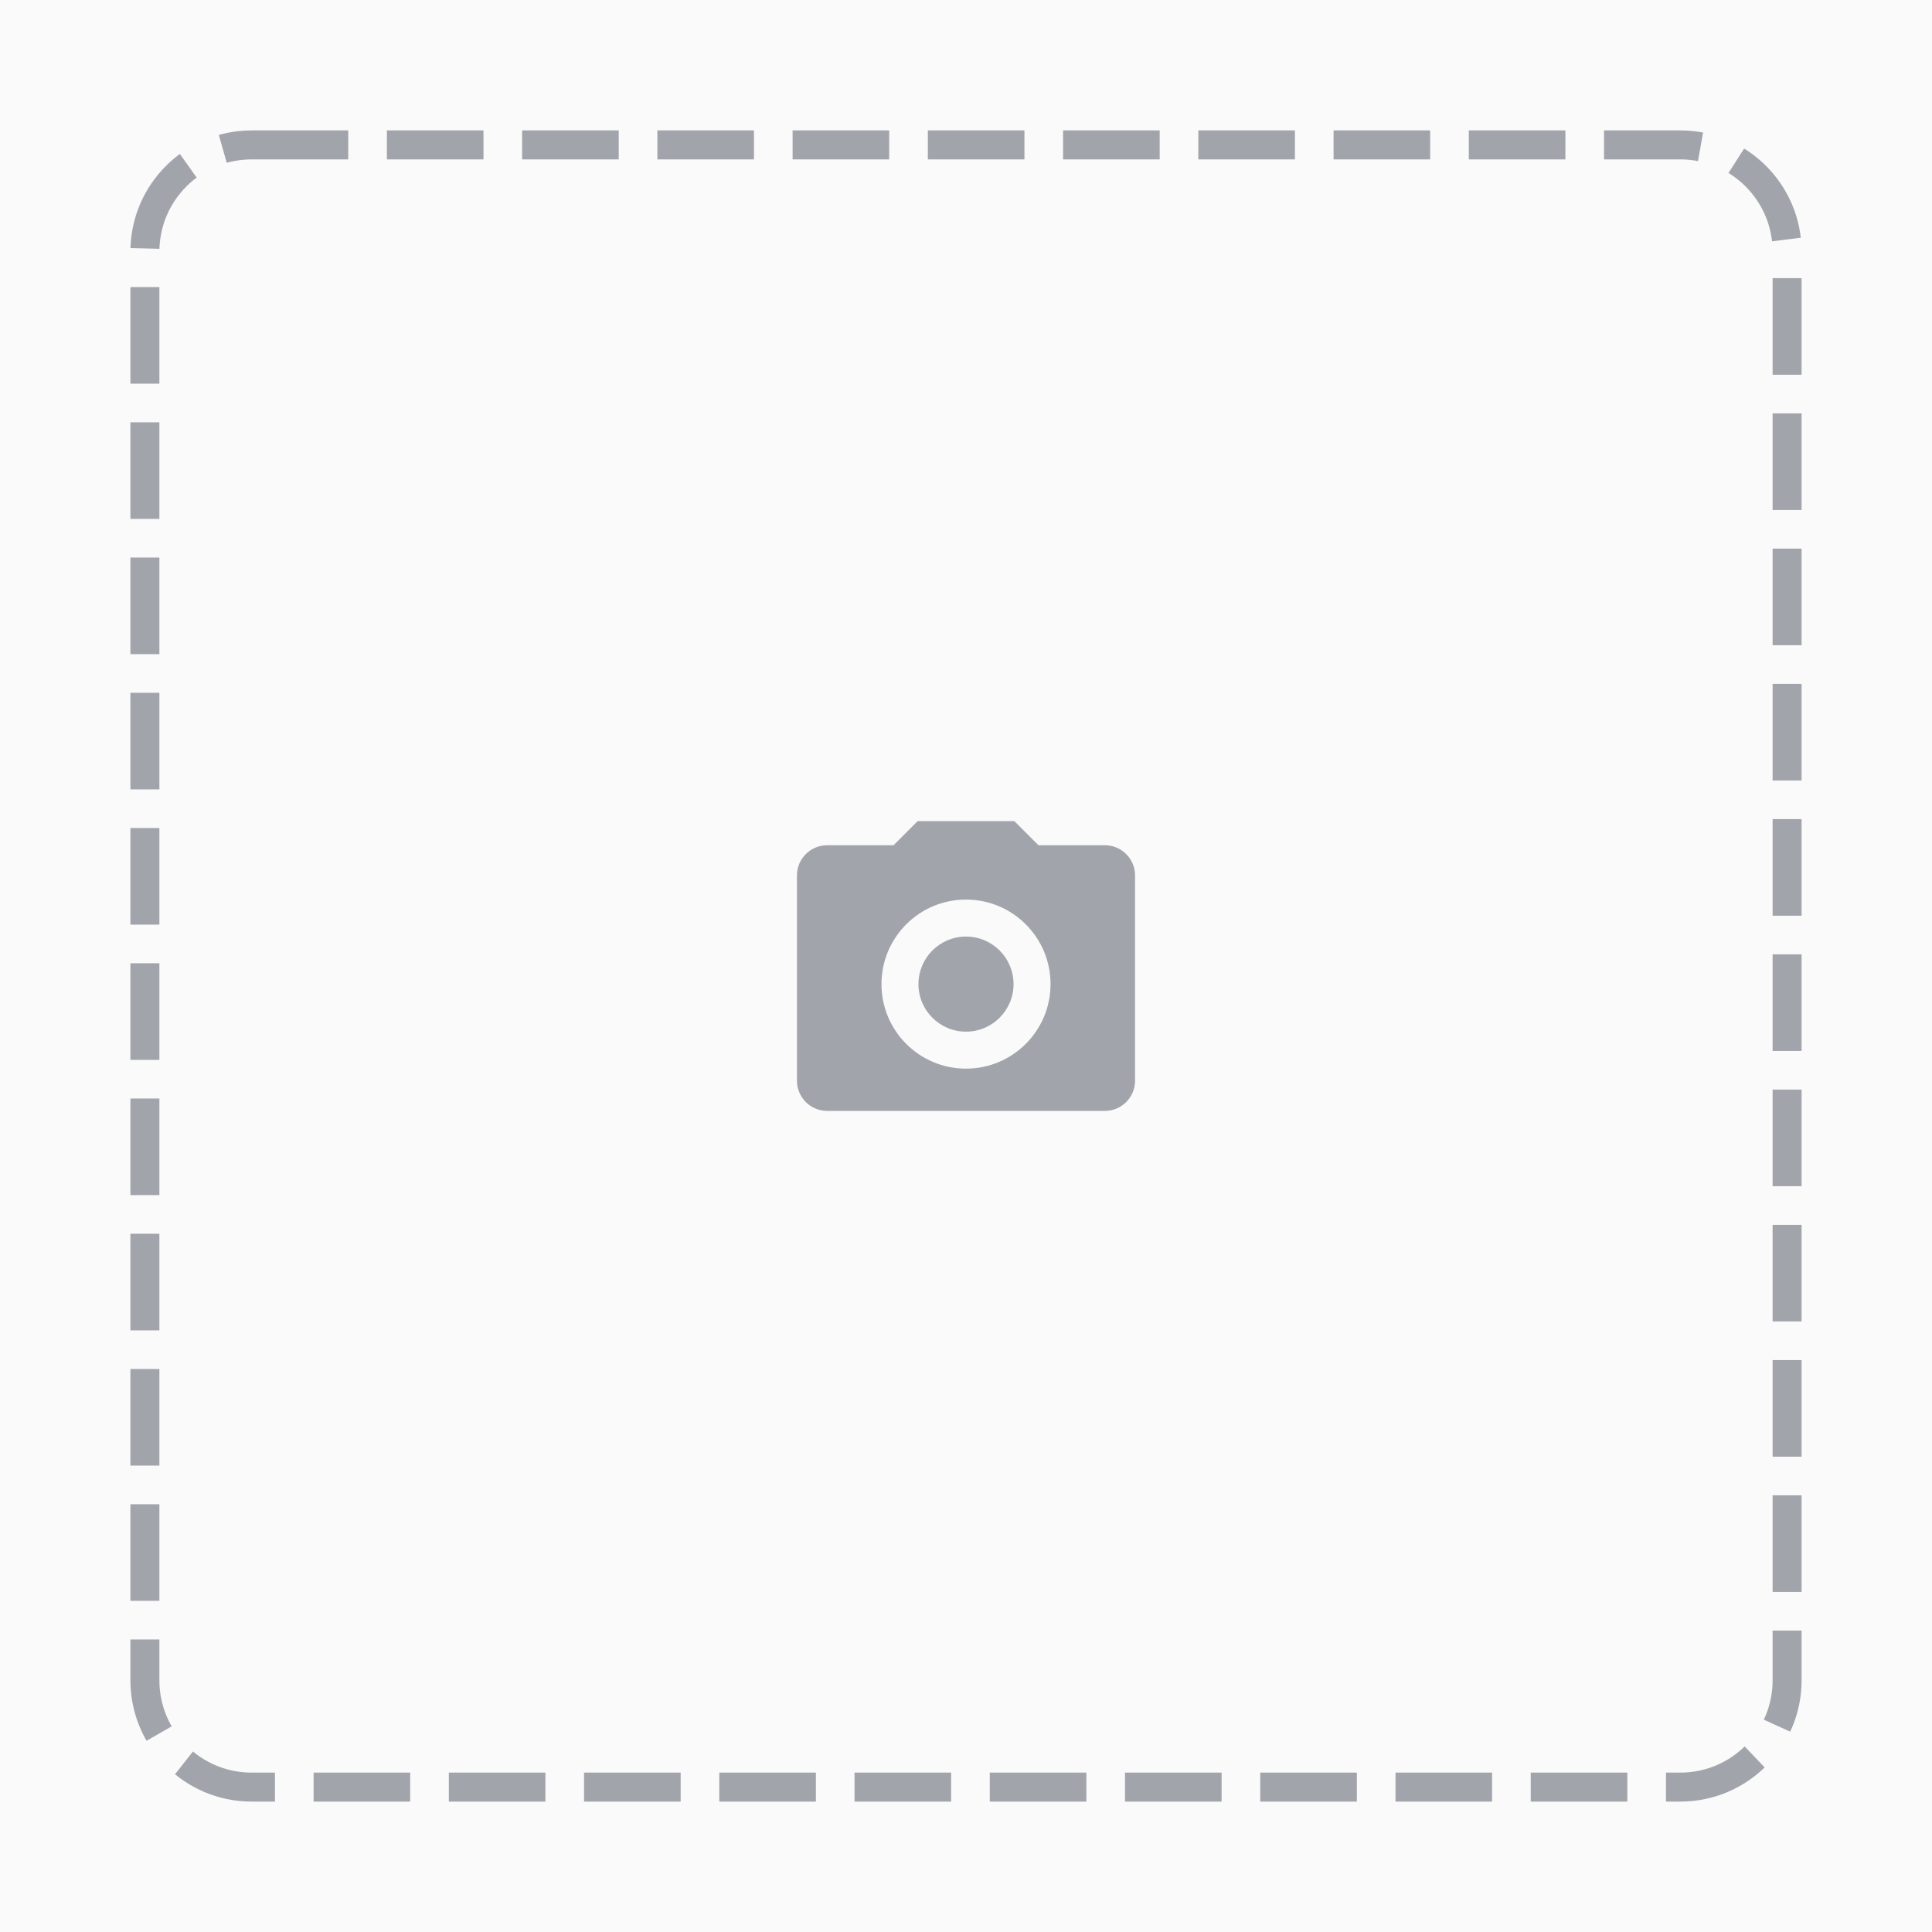
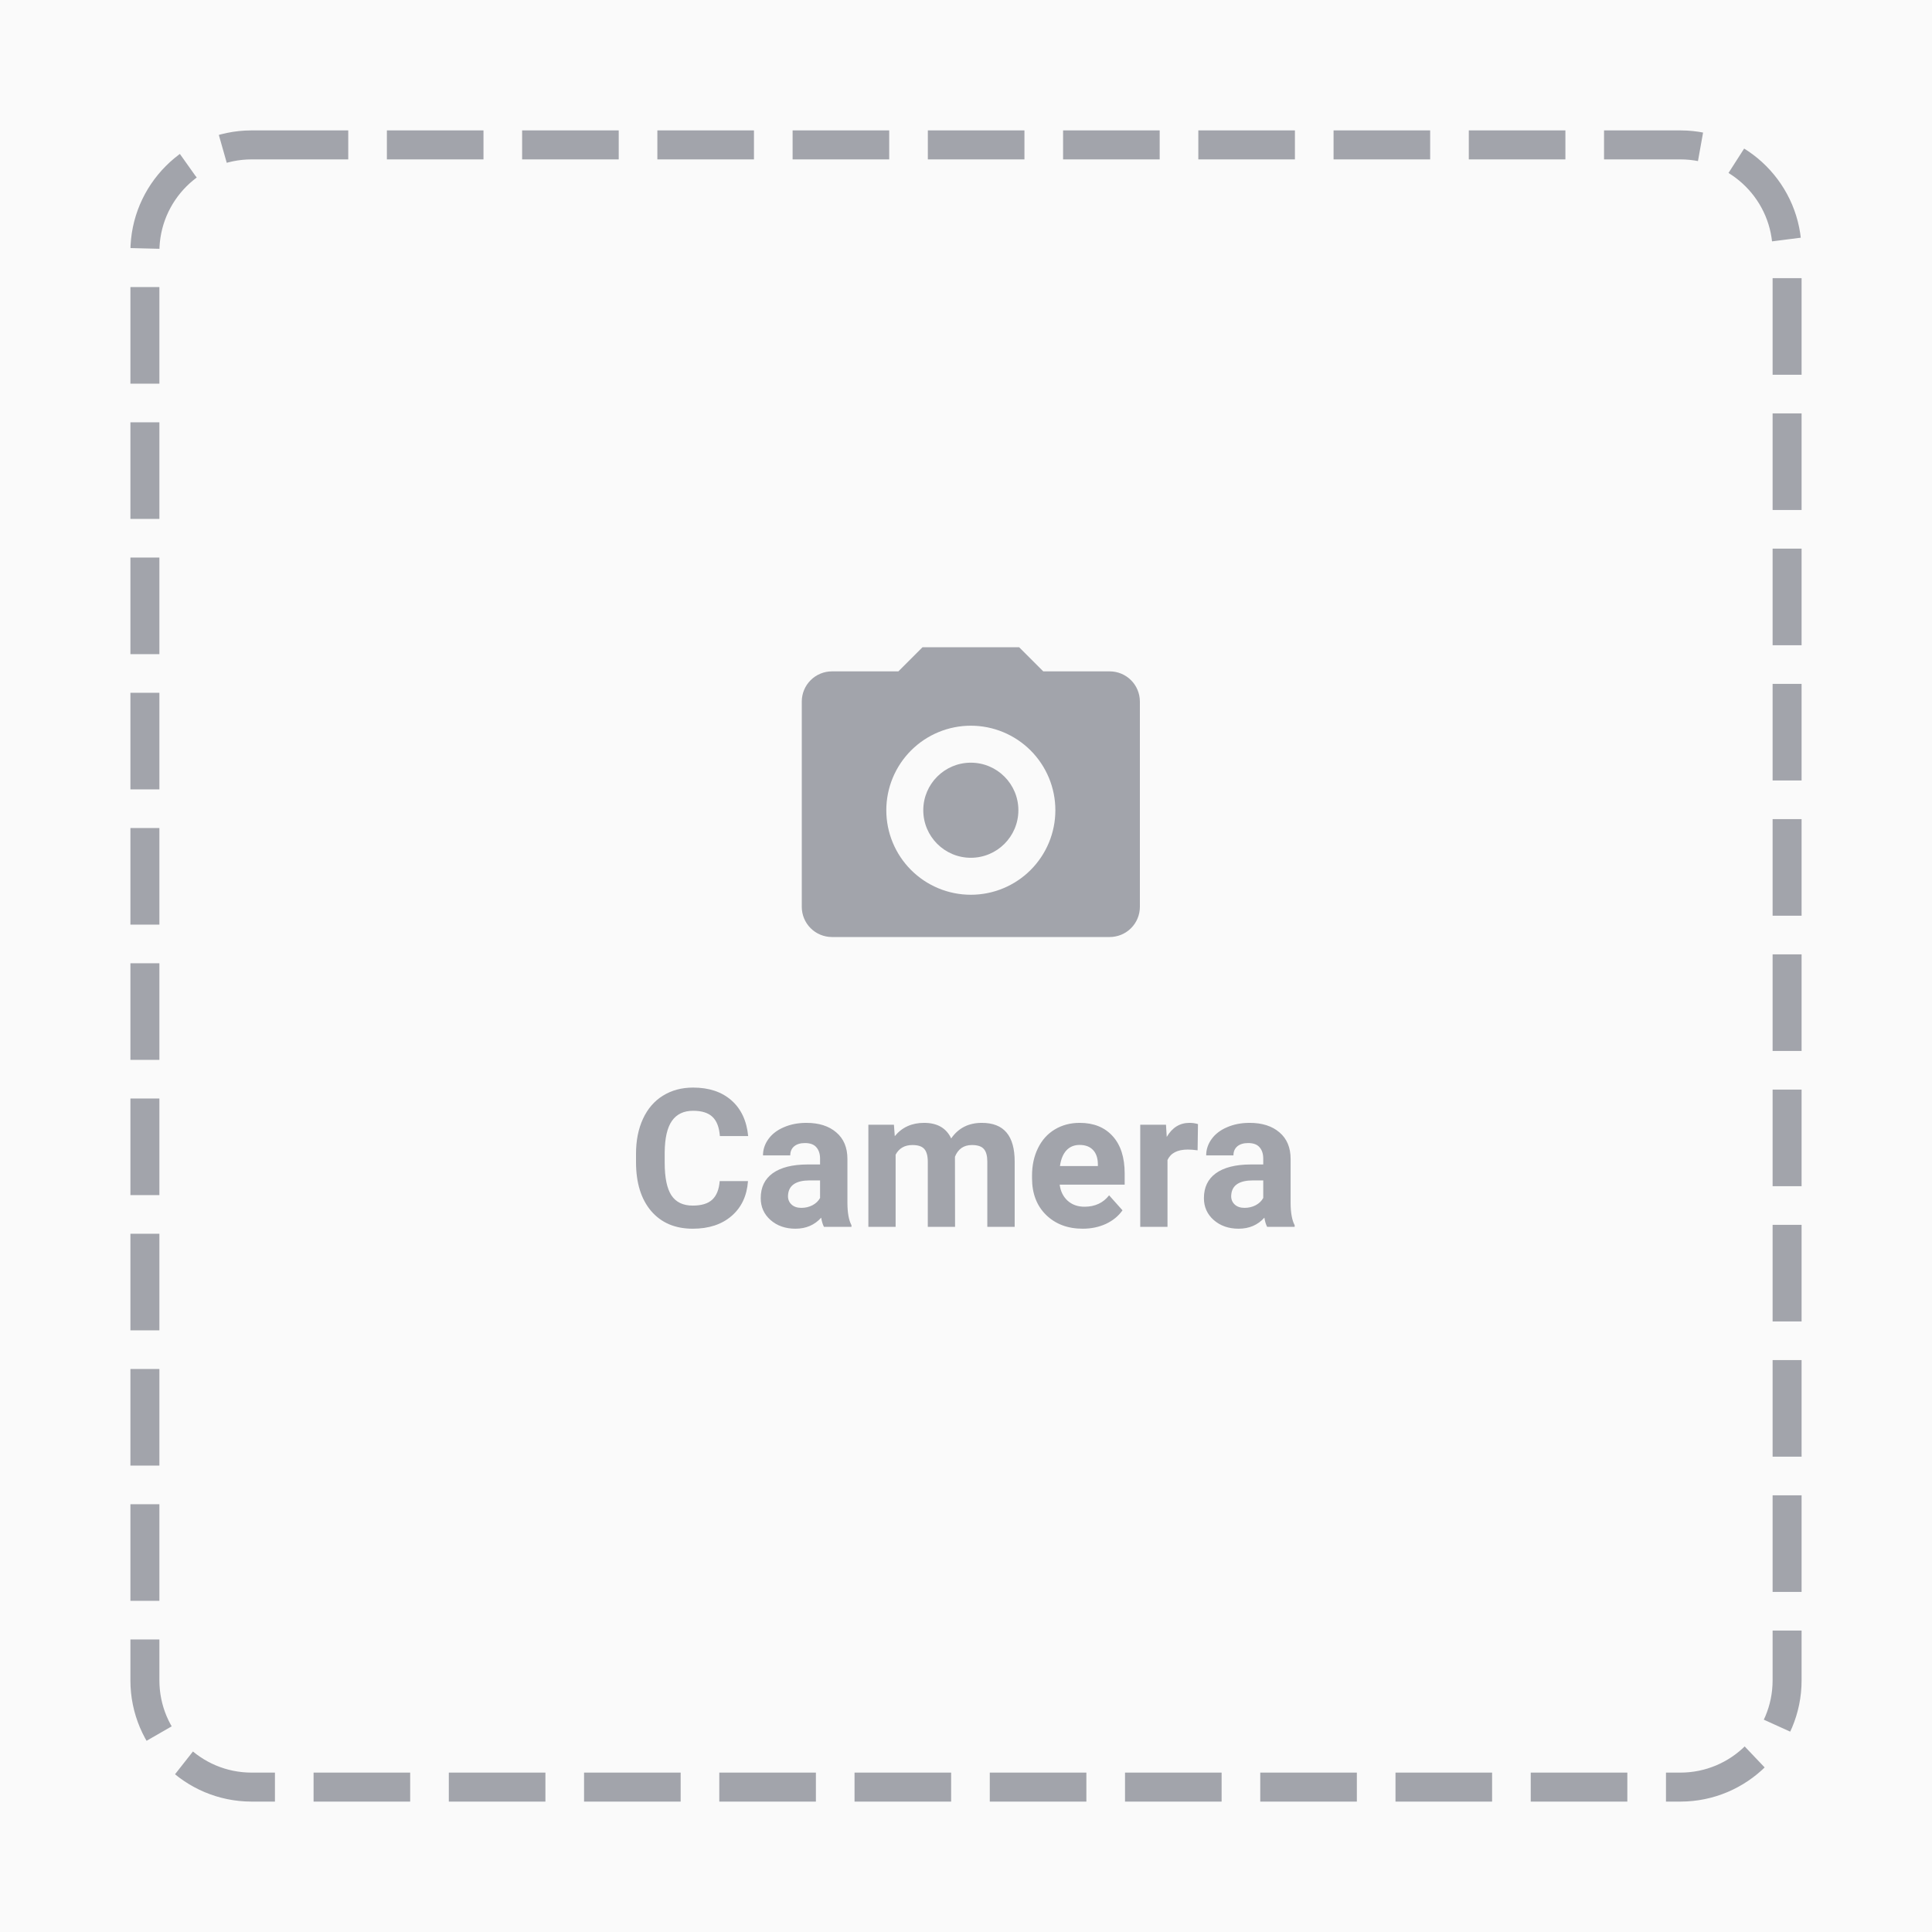
- <svg xmlns="http://www.w3.org/2000/svg" style="isolation:isolate" width="200" height="200">
-   <defs>
-     <clipPath id="a">
-       <path d="M0 0h200v200H0z" />
-     </clipPath>
-   </defs>
-   <g clip-path="url(#a)">
-     <path d="M0 0h200v200H0V0z" fill="#FAFAFA" />
-     <path d="M26.05 15h147.9c6.099 0 11.05 4.951 11.05 11.05v147.9c0 6.099-4.951 11.05-11.05 11.05H26.05C19.951 185 15 180.049 15 173.95V26.05C15 19.951 19.951 15 26.05 15z" fill="none" vector-effect="non-scaling-stroke" stroke-width="3" stroke-dasharray="10,4,0,0" stroke="#A2A4AB" stroke-linejoin="round" stroke-miterlimit="2" />
-     <clipPath id="b">
-       <path d="M0 0h200v200H0V0z" fill="#FFF" />
-     </clipPath>
-     <g fill="#A2A4AB" clip-path="url(#b)">
-       <circle vector-effect="non-scaling-stroke" cx="100" cy="101.875" r="4.922" />
-       <path d="M114.375 87.5H107.5L105 85H95l-2.5 2.5h-6.875a3.125 3.125 0 0 0-3.125 3.125v21.25A3.125 3.125 0 0 0 85.625 115h28.75a3.125 3.125 0 0 0 3.125-3.125v-21.25a3.125 3.125 0 0 0-3.125-3.125zM100 110.625a8.75 8.75 0 0 1-8.75-8.751 8.75 8.75 0 0 1 8.751-8.75 8.75 8.75 0 0 1 8.75 8.751 8.75 8.75 0 0 1-8.751 8.75z" />
-     </g>
-     <path d="M0 0h200v200H0V0z" fill="none" />
-   </g>
+ <svg xmlns="http://www.w3.org/2000/svg" width="200" height="200" viewBox="0 0 200 200" fill="none">
+   <path d="M0 0H200V200H0V0Z" fill="#FAFAFA" />
+   <path d="M26.05 15H173.95C180.049 15 185 19.951 185 26.05V173.95C185 180.049 180.049 185 173.95 185H26.05C19.951 185 15 180.049 15 173.95V26.05C15 19.951 19.951 15 26.05 15Z" stroke="#A2A4AB" stroke-width="3" stroke-miterlimit="2" stroke-linejoin="round" stroke-dasharray="10 4" />
+   <path d="M100.5 88.797C103.218 88.797 105.422 86.593 105.422 83.875C105.422 81.157 103.218 78.953 100.5 78.953C97.782 78.953 95.578 81.157 95.578 83.875C95.578 86.593 97.782 88.797 100.5 88.797Z" fill="#A2A4AB" />
+   <path d="M114.875 69.5H108L105.5 67H95.5L93 69.5H86.125C85.296 69.5 84.501 69.829 83.915 70.415C83.329 71.001 83 71.796 83 72.625V93.875C83 94.704 83.329 95.499 83.915 96.085C84.501 96.671 85.296 97 86.125 97H114.875C115.704 97 116.499 96.671 117.085 96.085C117.671 95.499 118 94.704 118 93.875V72.625C118 71.796 117.671 71.001 117.085 70.415C116.499 69.829 115.704 69.5 114.875 69.5ZM100.5 92.625C99.351 92.625 98.213 92.399 97.151 91.959C96.09 91.519 95.125 90.874 94.312 90.062C93.5 89.249 92.855 88.284 92.416 87.223C91.976 86.161 91.75 85.023 91.75 83.874C91.75 82.725 91.976 81.587 92.416 80.525C92.856 79.464 93.501 78.499 94.313 77.686C95.126 76.874 96.091 76.229 97.152 75.79C98.214 75.35 99.352 75.124 100.501 75.124C101.65 75.124 102.788 75.35 103.85 75.79C104.911 76.23 105.876 76.875 106.689 77.687C107.501 78.5 108.146 79.465 108.585 80.526C109.025 81.588 109.251 82.726 109.251 83.875C109.251 85.024 109.025 86.162 108.585 87.224C108.145 88.285 107.5 89.25 106.688 90.062C105.875 90.875 104.91 91.52 103.849 91.959C102.787 92.399 101.649 92.625 100.5 92.625Z" fill="#A2A4AB" />
+   <path d="M77.432 122.264C77.321 123.794 76.755 124.998 75.732 125.877C74.717 126.756 73.376 127.195 71.709 127.195C69.886 127.195 68.451 126.583 67.402 125.359C66.361 124.129 65.84 122.443 65.84 120.301V119.432C65.84 118.064 66.081 116.86 66.562 115.818C67.044 114.777 67.731 113.979 68.623 113.426C69.522 112.866 70.563 112.586 71.748 112.586C73.389 112.586 74.71 113.025 75.713 113.904C76.716 114.783 77.295 116.017 77.451 117.605H74.522C74.45 116.688 74.193 116.023 73.75 115.613C73.314 115.197 72.647 114.988 71.748 114.988C70.772 114.988 70.039 115.34 69.551 116.043C69.069 116.74 68.822 117.824 68.809 119.295V120.369C68.809 121.906 69.04 123.029 69.502 123.738C69.971 124.448 70.706 124.803 71.709 124.803C72.614 124.803 73.288 124.598 73.731 124.188C74.18 123.771 74.437 123.13 74.502 122.264H77.432ZM85.293 127C85.163 126.746 85.068 126.43 85.01 126.053C84.326 126.814 83.438 127.195 82.344 127.195C81.309 127.195 80.449 126.896 79.766 126.297C79.088 125.698 78.75 124.943 78.75 124.031C78.75 122.911 79.163 122.052 79.99 121.453C80.824 120.854 82.025 120.551 83.594 120.545H84.893V119.939C84.893 119.451 84.766 119.061 84.512 118.768C84.264 118.475 83.87 118.328 83.33 118.328C82.855 118.328 82.481 118.442 82.207 118.67C81.94 118.898 81.807 119.21 81.807 119.607H78.984C78.984 118.995 79.173 118.429 79.551 117.908C79.928 117.387 80.462 116.98 81.152 116.688C81.842 116.388 82.617 116.238 83.477 116.238C84.779 116.238 85.811 116.567 86.572 117.225C87.341 117.876 87.725 118.794 87.725 119.979V124.559C87.731 125.561 87.871 126.32 88.144 126.834V127H85.293ZM82.959 125.037C83.376 125.037 83.76 124.946 84.111 124.764C84.463 124.575 84.723 124.324 84.893 124.012V122.195H83.838C82.425 122.195 81.673 122.684 81.582 123.66L81.572 123.826C81.572 124.178 81.696 124.467 81.943 124.695C82.191 124.923 82.529 125.037 82.959 125.037ZM92.539 116.434L92.627 117.615C93.376 116.697 94.388 116.238 95.664 116.238C97.025 116.238 97.959 116.775 98.467 117.85C99.209 116.775 100.267 116.238 101.641 116.238C102.786 116.238 103.639 116.574 104.199 117.244C104.759 117.908 105.039 118.911 105.039 120.252V127H102.207V120.262C102.207 119.663 102.09 119.227 101.855 118.953C101.621 118.673 101.208 118.533 100.615 118.533C99.769 118.533 99.183 118.937 98.857 119.744L98.867 127H96.045V120.271C96.045 119.66 95.924 119.217 95.684 118.943C95.443 118.67 95.033 118.533 94.453 118.533C93.652 118.533 93.073 118.865 92.715 119.529V127H89.893V116.434H92.539ZM112.08 127.195C110.531 127.195 109.268 126.72 108.291 125.77C107.321 124.819 106.836 123.553 106.836 121.971V121.697C106.836 120.636 107.041 119.689 107.451 118.855C107.861 118.016 108.441 117.371 109.189 116.922C109.945 116.466 110.804 116.238 111.768 116.238C113.213 116.238 114.349 116.694 115.176 117.605C116.009 118.517 116.426 119.809 116.426 121.482V122.635H109.697C109.788 123.325 110.062 123.878 110.518 124.295C110.98 124.712 111.562 124.92 112.266 124.92C113.353 124.92 114.202 124.526 114.814 123.738L116.201 125.291C115.778 125.89 115.205 126.359 114.482 126.697C113.76 127.029 112.959 127.195 112.08 127.195ZM111.758 118.523C111.198 118.523 110.742 118.712 110.391 119.09C110.046 119.467 109.824 120.008 109.727 120.711H113.652V120.486C113.639 119.861 113.47 119.38 113.145 119.041C112.819 118.696 112.357 118.523 111.758 118.523ZM123.975 119.08C123.59 119.028 123.252 119.002 122.959 119.002C121.891 119.002 121.191 119.363 120.859 120.086V127H118.037V116.434H120.703L120.781 117.693C121.348 116.723 122.132 116.238 123.135 116.238C123.447 116.238 123.74 116.281 124.014 116.365L123.975 119.08ZM131.172 127C131.042 126.746 130.947 126.43 130.889 126.053C130.205 126.814 129.316 127.195 128.223 127.195C127.188 127.195 126.328 126.896 125.645 126.297C124.967 125.698 124.629 124.943 124.629 124.031C124.629 122.911 125.042 122.052 125.869 121.453C126.702 120.854 127.904 120.551 129.473 120.545H130.771V119.939C130.771 119.451 130.645 119.061 130.391 118.768C130.143 118.475 129.749 118.328 129.209 118.328C128.734 118.328 128.359 118.442 128.086 118.67C127.819 118.898 127.686 119.21 127.686 119.607H124.863C124.863 118.995 125.052 118.429 125.43 117.908C125.807 117.387 126.341 116.98 127.031 116.688C127.721 116.388 128.496 116.238 129.355 116.238C130.658 116.238 131.689 116.567 132.451 117.225C133.219 117.876 133.604 118.794 133.604 119.979V124.559C133.61 125.561 133.75 126.32 134.023 126.834V127H131.172ZM128.838 125.037C129.255 125.037 129.639 124.946 129.99 124.764C130.342 124.575 130.602 124.324 130.771 124.012V122.195H129.717C128.304 122.195 127.552 122.684 127.461 123.66L127.451 123.826C127.451 124.178 127.575 124.467 127.822 124.695C128.07 124.923 128.408 125.037 128.838 125.037Z" fill="#A2A4AB" />
</svg>
